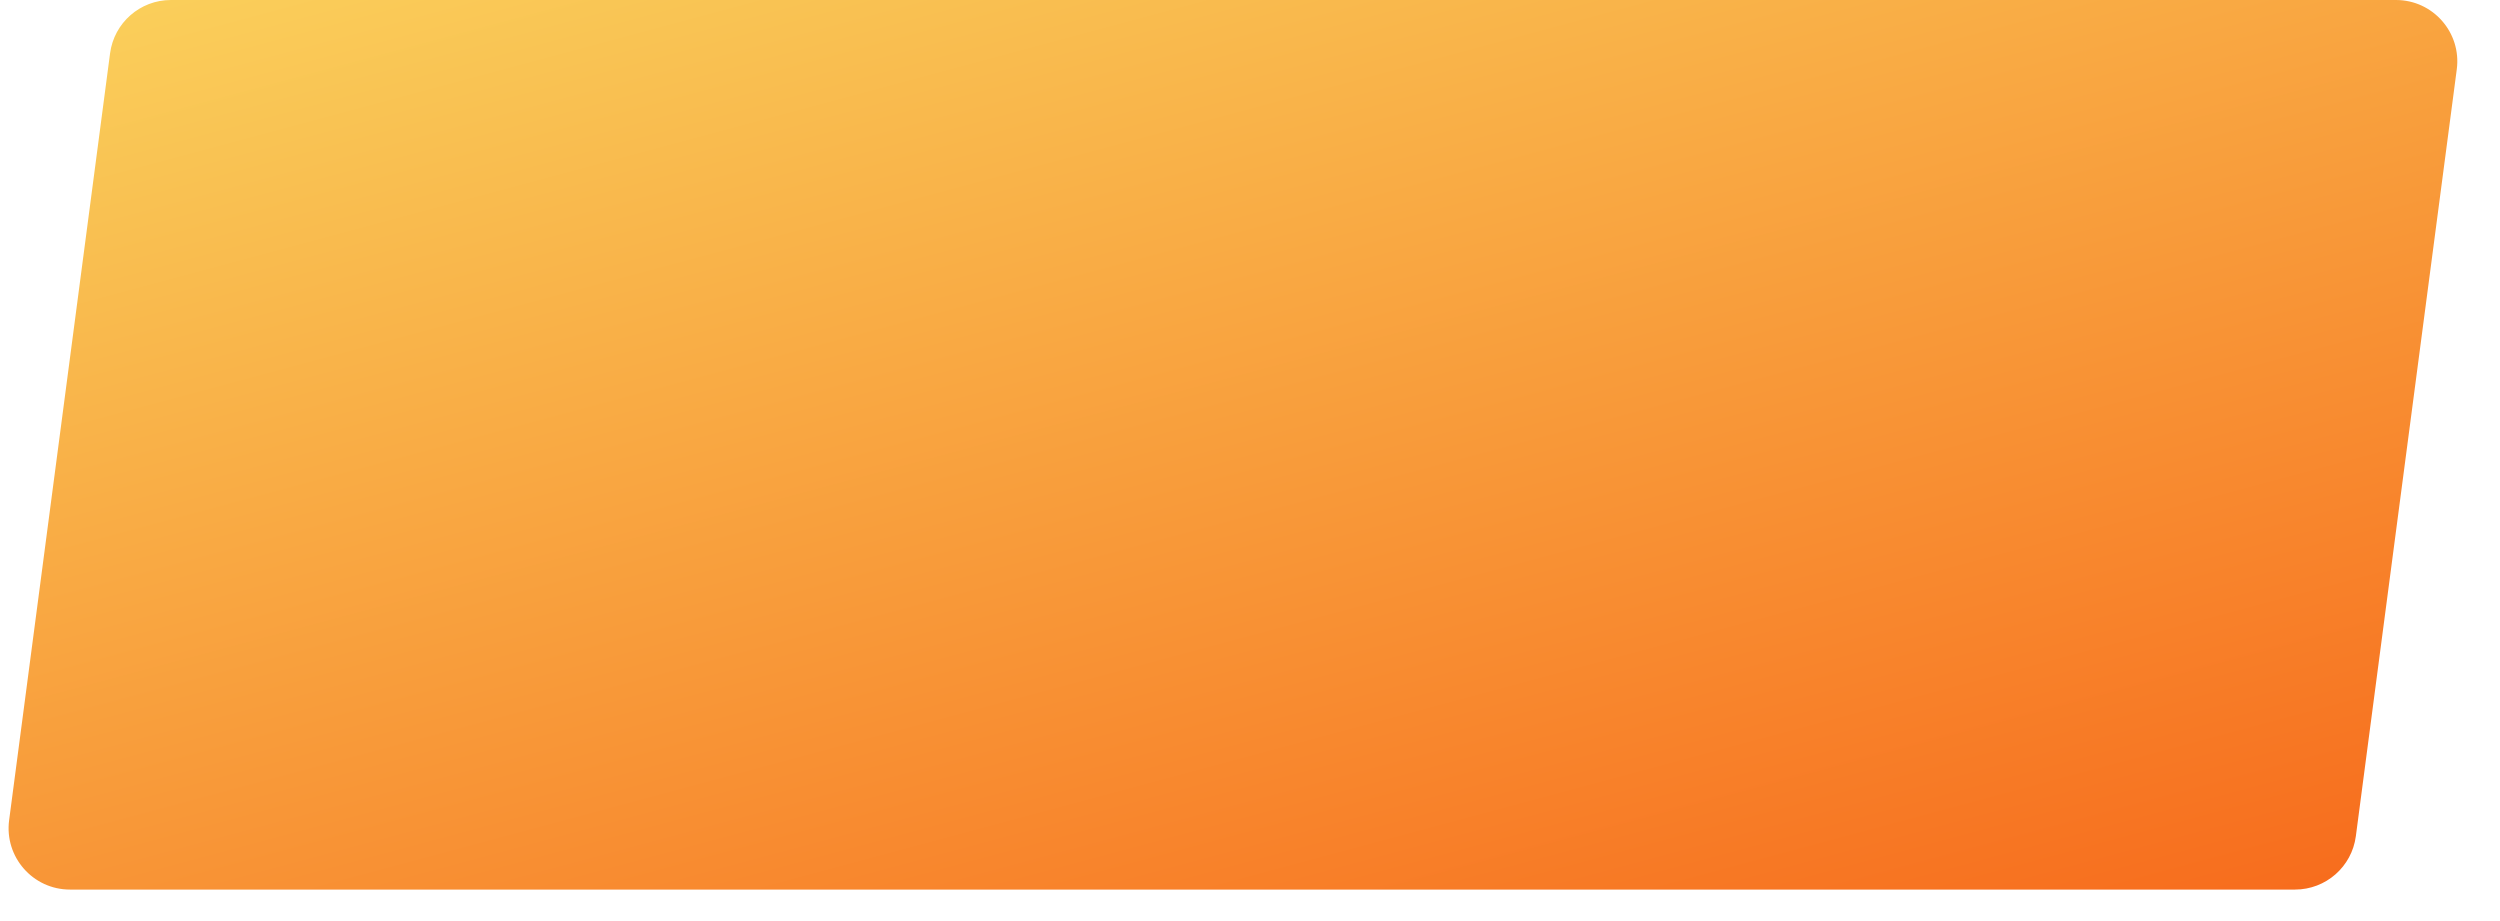
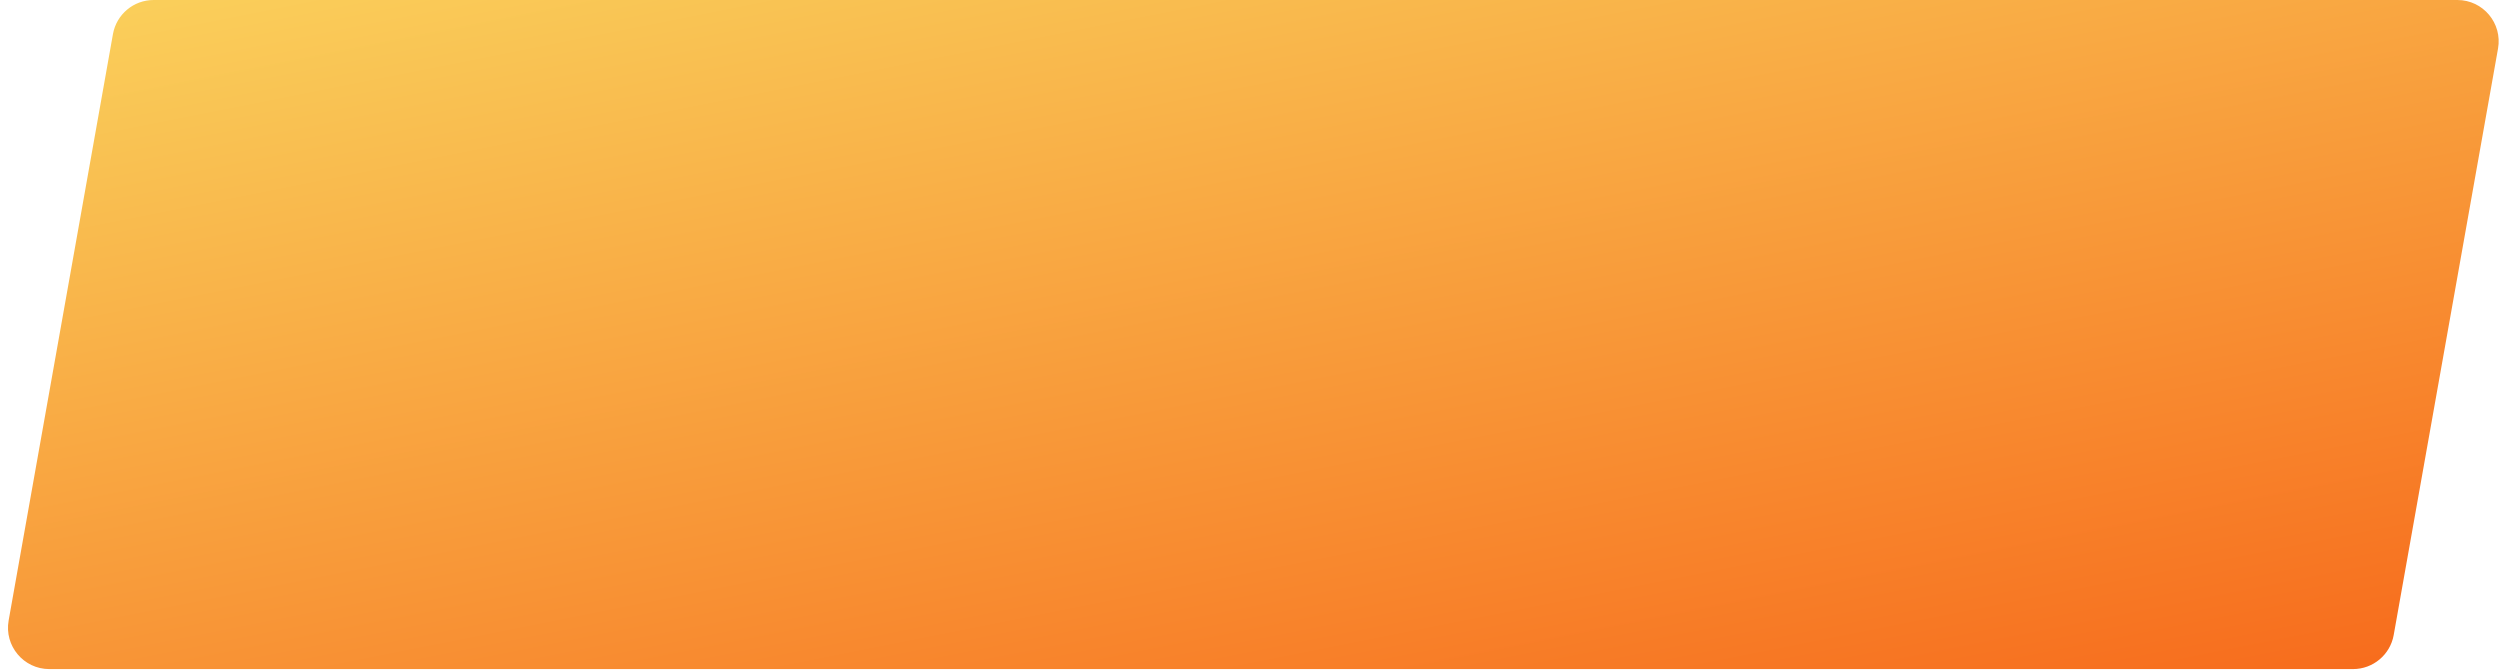
- <svg xmlns="http://www.w3.org/2000/svg" width="163" height="60" viewBox="0 0 163 60" fill="none">
-   <path fill-rule="evenodd" clip-rule="evenodd" d="M7.176 3.478C7.438 1.488 9.135 0 11.142 0L156.216 0C158.633 0 160.497 2.126 160.182 4.522L153.601 54.522C153.339 56.512 151.643 58 149.635 58H4.561C2.145 58 0.28 55.874 0.595 53.478L7.176 3.478Z" fill="url(#paint0_linear)" />
+ <svg xmlns="http://www.w3.org/2000/svg" width="242" height="65" viewBox="0 0 242 65" fill="none">
+   <path fill-rule="evenodd" clip-rule="evenodd" d="M10.934 3.299C11.274 1.391 12.933 0 14.872 0L237.871 0C240.36 0 242.245 2.25 241.809 4.701L231.711 61.467C231.372 63.376 229.712 64.767 227.773 64.767H4.774C2.285 64.767 0.4 62.517 0.836 60.066L10.934 3.299Z" fill="url(#paint0_linear)" />
  <defs>
-     <linearGradient id="paint0_linear" x1="-98.698" y1="18.809" x2="-71.635" y2="119.412" gradientUnits="userSpaceOnUse">
+     <linearGradient id="paint0_linear" x1="-148.956" y1="21.003" x2="-125.892" y2="136.883" gradientUnits="userSpaceOnUse">
      <stop stop-color="#FAD961" />
      <stop offset="1" stop-color="#F76B1C" />
    </linearGradient>
  </defs>
</svg>
